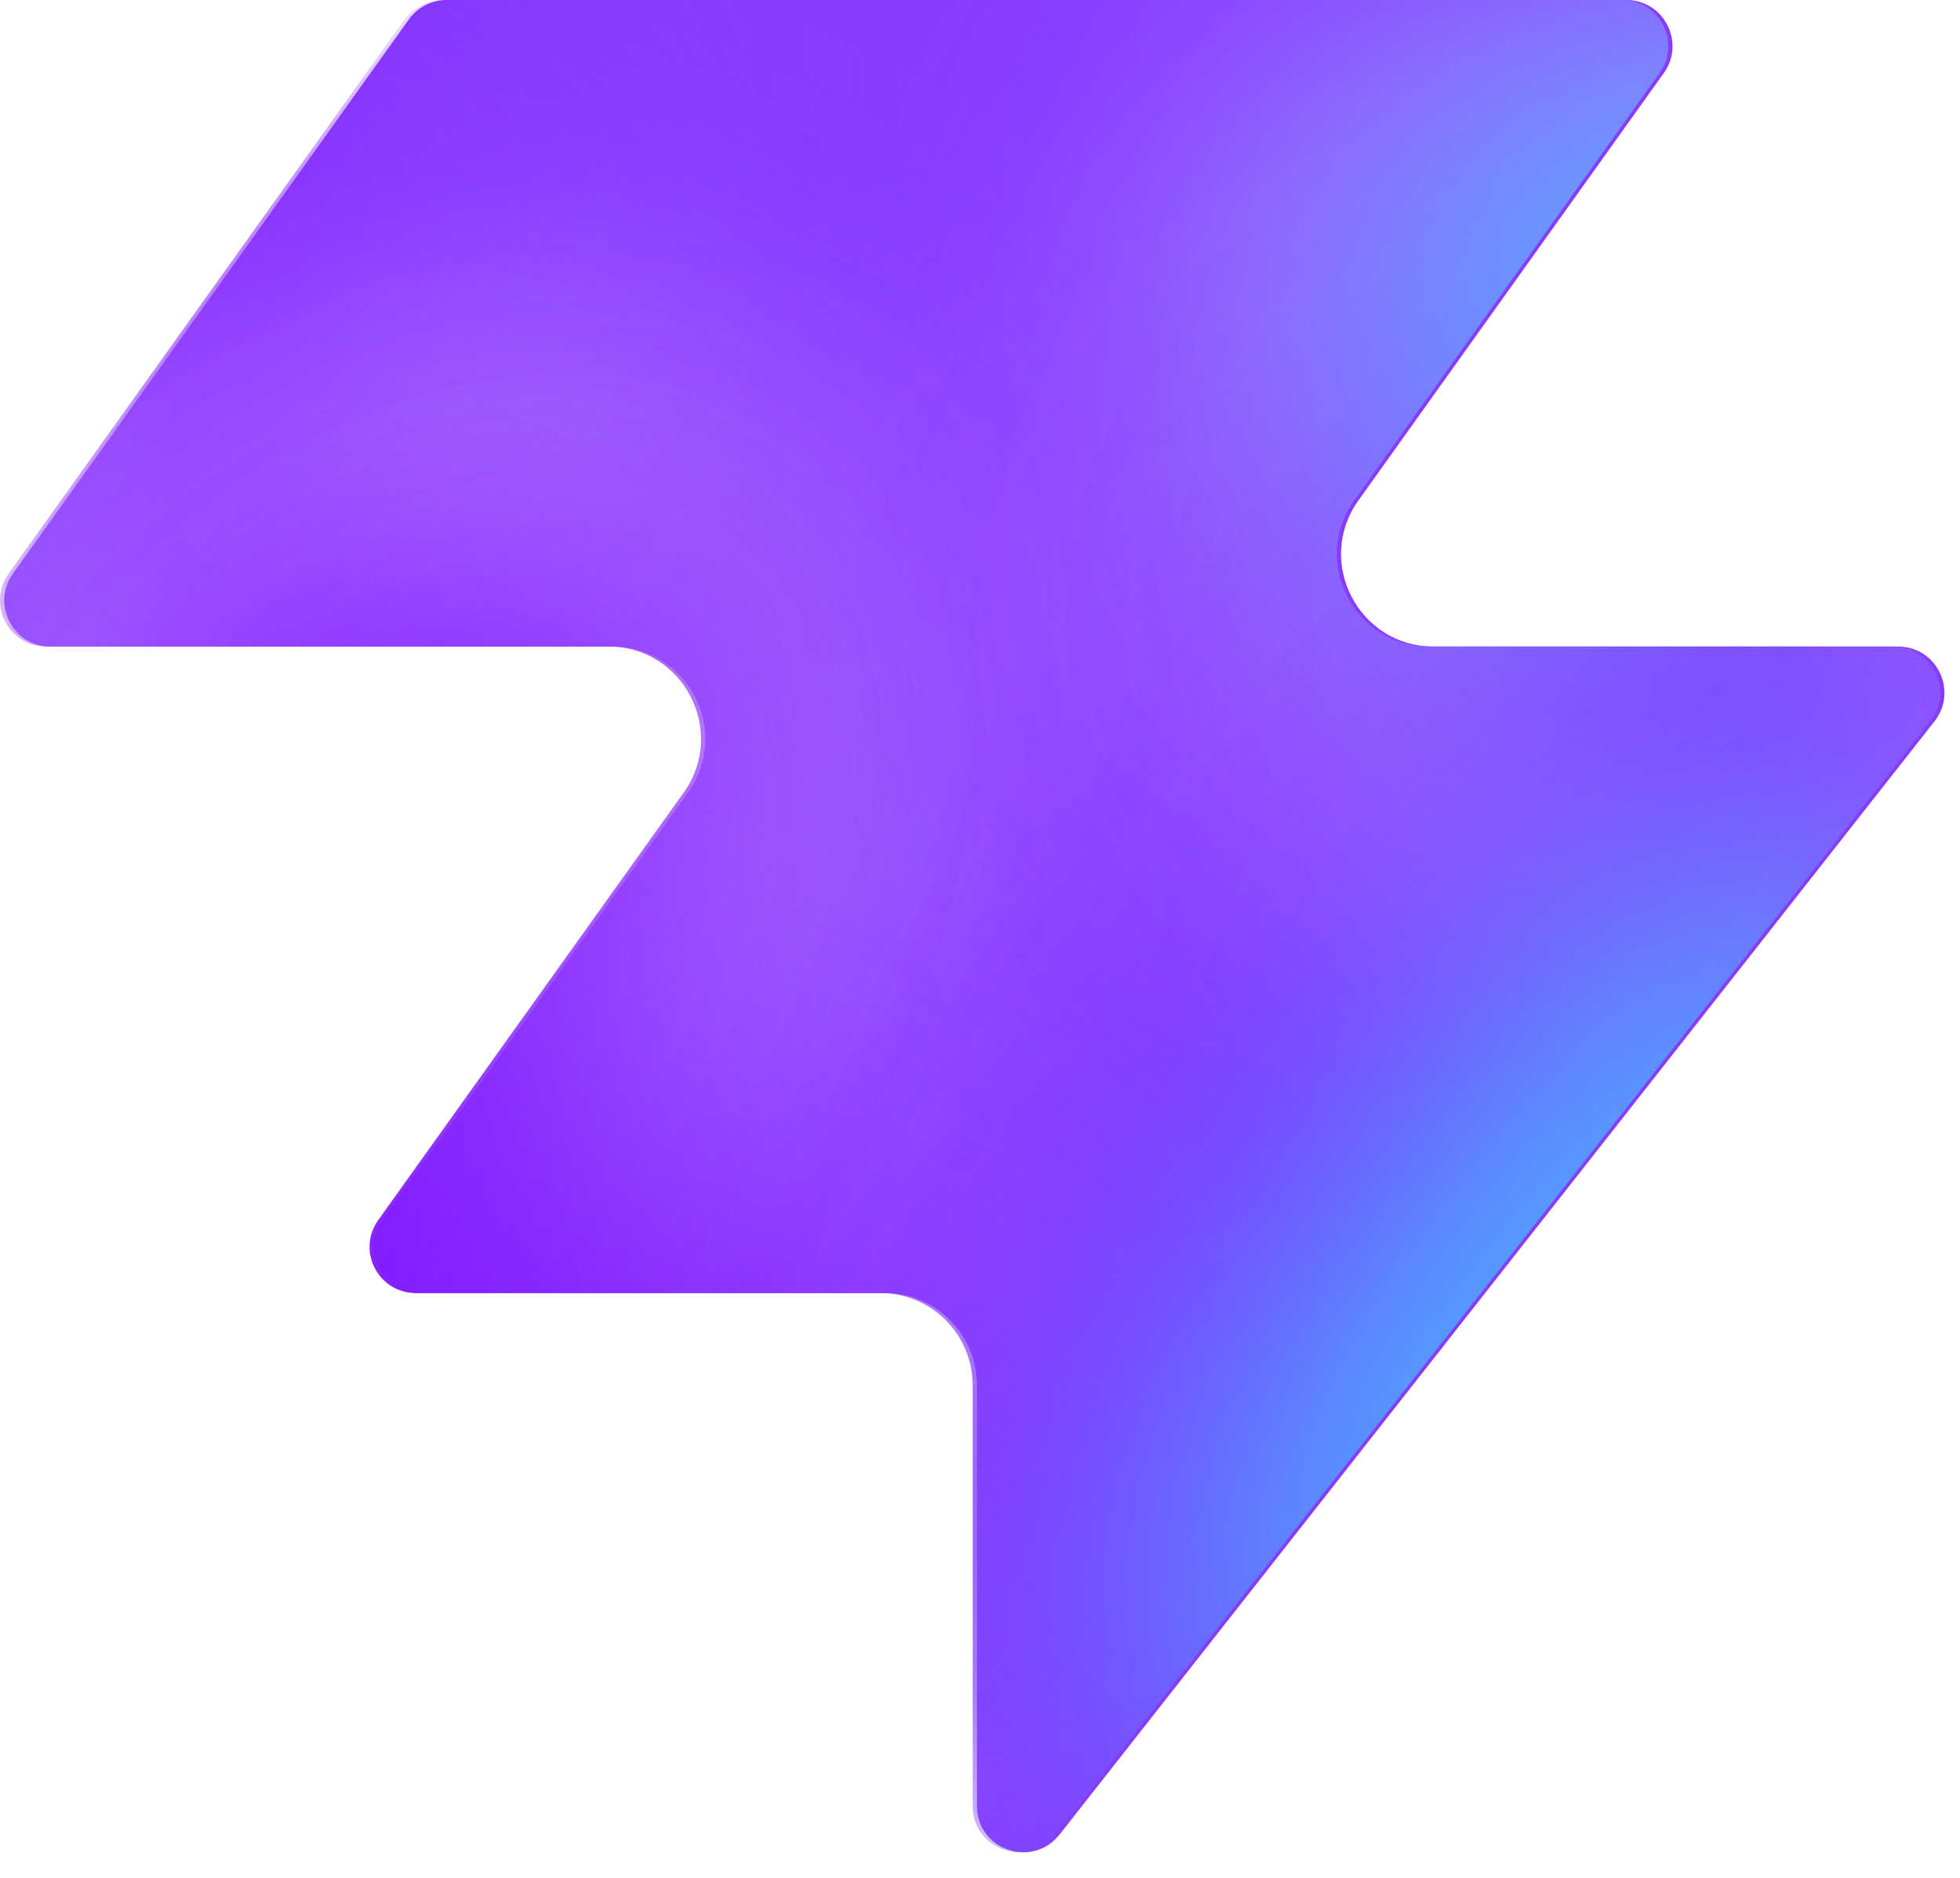
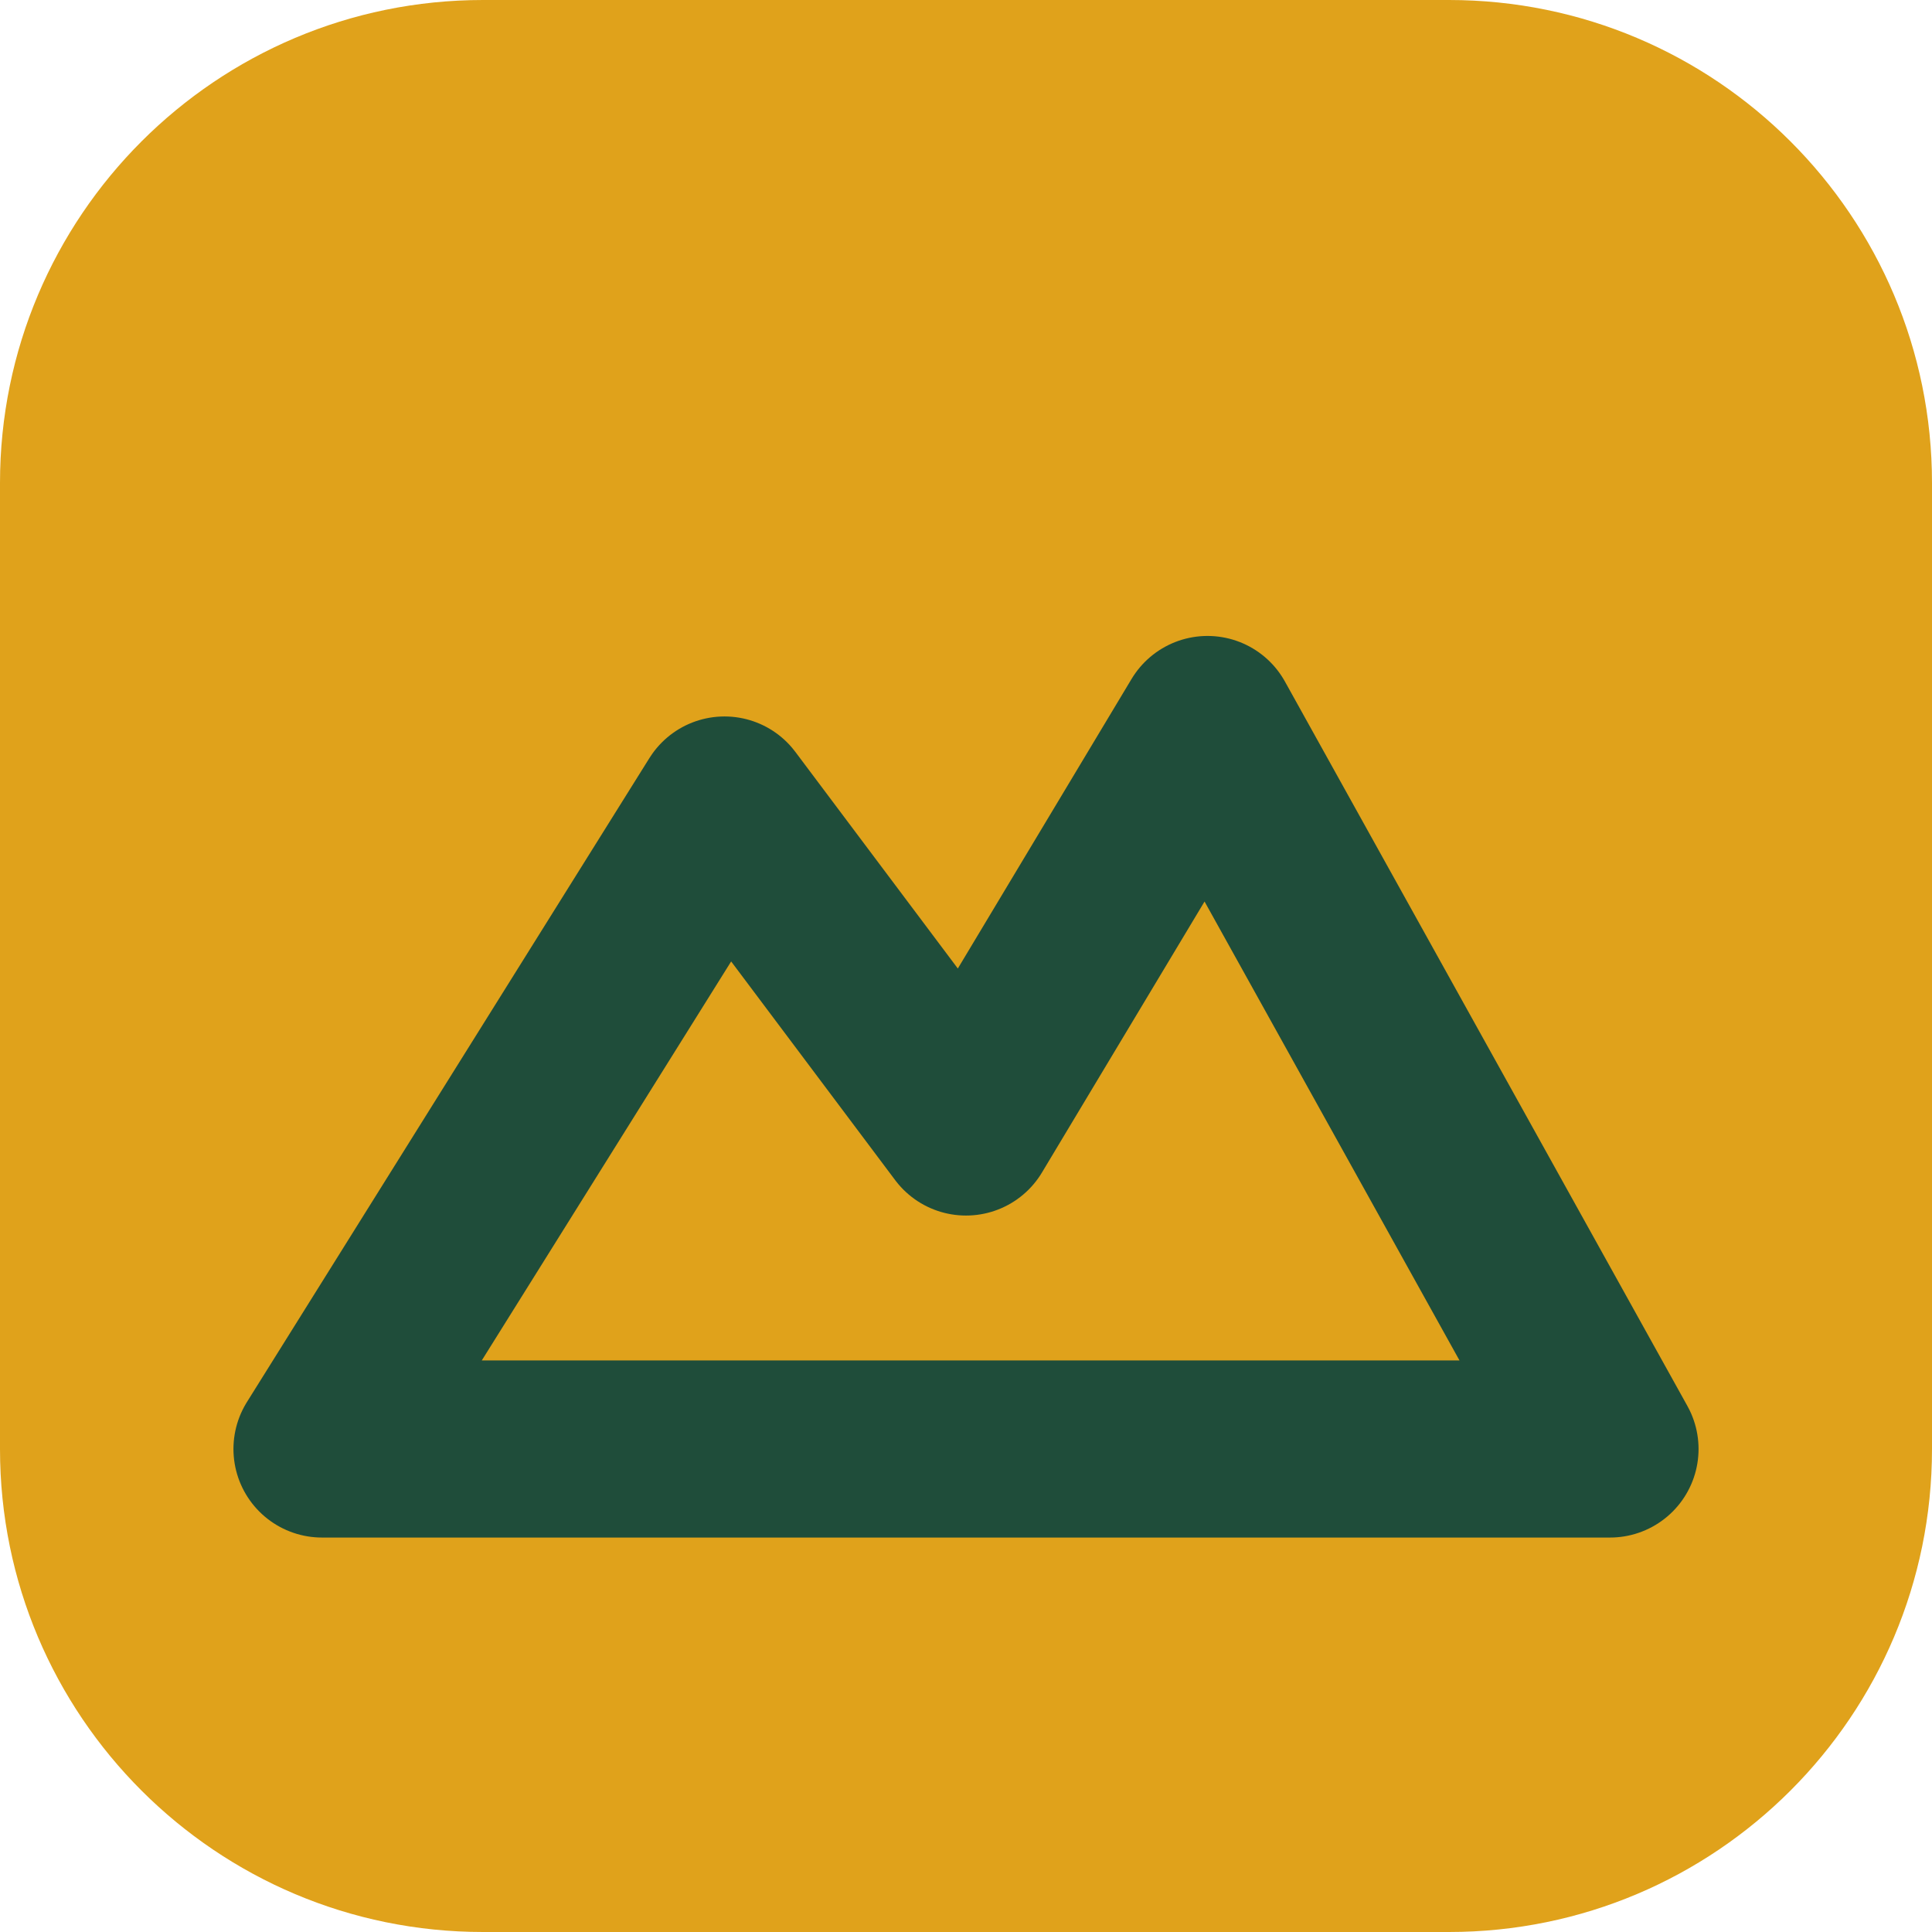
- <svg xmlns="http://www.w3.org/2000/svg" width="48" height="46" fill="none" viewBox="0 0 48 46">
-   <path fill="#863bff" d="M25.946 44.938c-.664.845-2.021.375-2.021-.698V33.937a2.26 2.26 0 0 0-2.262-2.262H10.287c-.92 0-1.456-1.04-.92-1.788l7.48-10.471c1.07-1.497 0-3.578-1.842-3.578H1.237c-.92 0-1.456-1.04-.92-1.788L10.013.474c.214-.297.556-.474.92-.474h28.894c.92 0 1.456 1.04.92 1.788l-7.48 10.471c-1.07 1.498 0 3.579 1.842 3.579h11.377c.943 0 1.473 1.088.89 1.83L25.947 44.94z" style="fill:#863bff;fill:color(display-p3 .525 .23 1);fill-opacity:1" />
-   <mask id="a" width="48" height="46" x="0" y="0" maskUnits="userSpaceOnUse" style="mask-type:alpha">
-     <path fill="#000" d="M25.842 44.938c-.664.844-2.021.375-2.021-.698V33.937a2.26 2.26 0 0 0-2.262-2.262H10.183c-.92 0-1.456-1.04-.92-1.788l7.48-10.471c1.07-1.498 0-3.579-1.842-3.579H1.133c-.92 0-1.456-1.04-.92-1.787L9.91.473c.214-.297.556-.474.92-.474h28.894c.92 0 1.456 1.04.92 1.788l-7.48 10.471c-1.07 1.498 0 3.578 1.842 3.578h11.377c.943 0 1.473 1.088.89 1.832L25.843 44.94z" style="fill:#000;fill-opacity:1" />
-   </mask>
-   <g mask="url(#a)">
-     <g filter="url(#b)">
-       <ellipse cx="5.508" cy="14.704" fill="#ede6ff" rx="5.508" ry="14.704" style="fill:#ede6ff;fill:color(display-p3 .927 .903 1);fill-opacity:1" transform="matrix(.00324 1 1 -.00324 -4.47 31.516)" />
-     </g>
-     <g filter="url(#c)">
-       <ellipse cx="10.399" cy="29.851" fill="#ede6ff" rx="10.399" ry="29.851" style="fill:#ede6ff;fill:color(display-p3 .927 .903 1);fill-opacity:1" transform="matrix(.00324 1 1 -.00324 -39.328 7.883)" />
-     </g>
-     <g filter="url(#d)">
-       <ellipse cx="5.508" cy="30.487" fill="#7e14ff" rx="5.508" ry="30.487" style="fill:#7e14ff;fill:color(display-p3 .492 .077 1);fill-opacity:1" transform="rotate(89.814 -25.913 -14.639)scale(1 -1)" />
-     </g>
-     <g filter="url(#e)">
-       <ellipse cx="5.508" cy="30.599" fill="#7e14ff" rx="5.508" ry="30.599" style="fill:#7e14ff;fill:color(display-p3 .492 .077 1);fill-opacity:1" transform="rotate(89.814 -32.644 -3.334)scale(1 -1)" />
-     </g>
-     <g filter="url(#f)">
-       <ellipse cx="5.508" cy="30.599" fill="#7e14ff" rx="5.508" ry="30.599" style="fill:#7e14ff;fill:color(display-p3 .492 .077 1);fill-opacity:1" transform="matrix(.00324 1 1 -.00324 -34.34 30.47)" />
-     </g>
-     <g filter="url(#g)">
-       <ellipse cx="14.072" cy="22.078" fill="#ede6ff" rx="14.072" ry="22.078" style="fill:#ede6ff;fill:color(display-p3 .927 .903 1);fill-opacity:1" transform="rotate(93.35 24.506 48.493)scale(-1 1)" />
-     </g>
-     <g filter="url(#h)">
-       <ellipse cx="3.47" cy="21.501" fill="#7e14ff" rx="3.47" ry="21.501" style="fill:#7e14ff;fill:color(display-p3 .492 .077 1);fill-opacity:1" transform="rotate(89.009 28.708 47.59)scale(-1 1)" />
-     </g>
-     <g filter="url(#i)">
-       <ellipse cx="3.47" cy="21.501" fill="#7e14ff" rx="3.47" ry="21.501" style="fill:#7e14ff;fill:color(display-p3 .492 .077 1);fill-opacity:1" transform="rotate(89.009 28.708 47.59)scale(-1 1)" />
-     </g>
-     <g filter="url(#j)">
-       <ellipse cx=".387" cy="8.972" fill="#7e14ff" rx="4.407" ry="29.108" style="fill:#7e14ff;fill:color(display-p3 .492 .077 1);fill-opacity:1" transform="rotate(39.51 .387 8.972)" />
-     </g>
-     <g filter="url(#k)">
-       <ellipse cx="47.523" cy="-6.092" fill="#7e14ff" rx="4.407" ry="29.108" style="fill:#7e14ff;fill:color(display-p3 .492 .077 1);fill-opacity:1" transform="rotate(37.892 47.523 -6.092)" />
-     </g>
-     <g filter="url(#l)">
-       <ellipse cx="41.412" cy="6.333" fill="#47bfff" rx="5.971" ry="9.665" style="fill:#47bfff;fill:color(display-p3 .28 .748 1);fill-opacity:1" transform="rotate(37.892 41.412 6.333)" />
-     </g>
-     <g filter="url(#m)">
-       <ellipse cx="-1.879" cy="38.332" fill="#7e14ff" rx="4.407" ry="29.108" style="fill:#7e14ff;fill:color(display-p3 .492 .077 1);fill-opacity:1" transform="rotate(37.892 -1.88 38.332)" />
-     </g>
-     <g filter="url(#n)">
-       <ellipse cx="-1.879" cy="38.332" fill="#7e14ff" rx="4.407" ry="29.108" style="fill:#7e14ff;fill:color(display-p3 .492 .077 1);fill-opacity:1" transform="rotate(37.892 -1.88 38.332)" />
-     </g>
-     <g filter="url(#o)">
-       <ellipse cx="35.651" cy="29.907" fill="#7e14ff" rx="4.407" ry="29.108" style="fill:#7e14ff;fill:color(display-p3 .492 .077 1);fill-opacity:1" transform="rotate(37.892 35.651 29.907)" />
-     </g>
-     <g filter="url(#p)">
-       <ellipse cx="38.418" cy="32.4" fill="#47bfff" rx="5.971" ry="15.297" style="fill:#47bfff;fill:color(display-p3 .28 .748 1);fill-opacity:1" transform="rotate(37.892 38.418 32.4)" />
-     </g>
-   </g>
-   <defs>
-     <filter id="b" width="60.045" height="41.654" x="-19.77" y="16.149" color-interpolation-filters="sRGB" filterUnits="userSpaceOnUse">
-       <feFlood flood-opacity="0" result="BackgroundImageFix" />
-       <feBlend in="SourceGraphic" in2="BackgroundImageFix" result="shape" />
-       <feGaussianBlur result="effect1_foregroundBlur_2002_17158" stdDeviation="7.659" />
-     </filter>
-     <filter id="c" width="90.34" height="51.437" x="-54.613" y="-7.533" color-interpolation-filters="sRGB" filterUnits="userSpaceOnUse">
-       <feFlood flood-opacity="0" result="BackgroundImageFix" />
-       <feBlend in="SourceGraphic" in2="BackgroundImageFix" result="shape" />
-       <feGaussianBlur result="effect1_foregroundBlur_2002_17158" stdDeviation="7.659" />
-     </filter>
-     <filter id="d" width="79.355" height="29.4" x="-49.64" y="2.03" color-interpolation-filters="sRGB" filterUnits="userSpaceOnUse">
-       <feFlood flood-opacity="0" result="BackgroundImageFix" />
-       <feBlend in="SourceGraphic" in2="BackgroundImageFix" result="shape" />
-       <feGaussianBlur result="effect1_foregroundBlur_2002_17158" stdDeviation="4.596" />
-     </filter>
-     <filter id="e" width="79.579" height="29.4" x="-45.045" y="20.029" color-interpolation-filters="sRGB" filterUnits="userSpaceOnUse">
-       <feFlood flood-opacity="0" result="BackgroundImageFix" />
-       <feBlend in="SourceGraphic" in2="BackgroundImageFix" result="shape" />
-       <feGaussianBlur result="effect1_foregroundBlur_2002_17158" stdDeviation="4.596" />
-     </filter>
-     <filter id="f" width="79.579" height="29.4" x="-43.513" y="21.178" color-interpolation-filters="sRGB" filterUnits="userSpaceOnUse">
-       <feFlood flood-opacity="0" result="BackgroundImageFix" />
-       <feBlend in="SourceGraphic" in2="BackgroundImageFix" result="shape" />
-       <feGaussianBlur result="effect1_foregroundBlur_2002_17158" stdDeviation="4.596" />
-     </filter>
-     <filter id="g" width="74.749" height="58.852" x="15.756" y="-17.901" color-interpolation-filters="sRGB" filterUnits="userSpaceOnUse">
-       <feFlood flood-opacity="0" result="BackgroundImageFix" />
-       <feBlend in="SourceGraphic" in2="BackgroundImageFix" result="shape" />
-       <feGaussianBlur result="effect1_foregroundBlur_2002_17158" stdDeviation="7.659" />
-     </filter>
-     <filter id="h" width="61.377" height="25.362" x="23.548" y="2.284" color-interpolation-filters="sRGB" filterUnits="userSpaceOnUse">
-       <feFlood flood-opacity="0" result="BackgroundImageFix" />
-       <feBlend in="SourceGraphic" in2="BackgroundImageFix" result="shape" />
-       <feGaussianBlur result="effect1_foregroundBlur_2002_17158" stdDeviation="4.596" />
-     </filter>
-     <filter id="i" width="61.377" height="25.362" x="23.548" y="2.284" color-interpolation-filters="sRGB" filterUnits="userSpaceOnUse">
-       <feFlood flood-opacity="0" result="BackgroundImageFix" />
-       <feBlend in="SourceGraphic" in2="BackgroundImageFix" result="shape" />
-       <feGaussianBlur result="effect1_foregroundBlur_2002_17158" stdDeviation="4.596" />
-     </filter>
-     <filter id="j" width="56.045" height="63.649" x="-27.636" y="-22.853" color-interpolation-filters="sRGB" filterUnits="userSpaceOnUse">
-       <feFlood flood-opacity="0" result="BackgroundImageFix" />
-       <feBlend in="SourceGraphic" in2="BackgroundImageFix" result="shape" />
-       <feGaussianBlur result="effect1_foregroundBlur_2002_17158" stdDeviation="4.596" />
-     </filter>
-     <filter id="k" width="54.814" height="64.646" x="20.116" y="-38.415" color-interpolation-filters="sRGB" filterUnits="userSpaceOnUse">
-       <feFlood flood-opacity="0" result="BackgroundImageFix" />
-       <feBlend in="SourceGraphic" in2="BackgroundImageFix" result="shape" />
-       <feGaussianBlur result="effect1_foregroundBlur_2002_17158" stdDeviation="4.596" />
-     </filter>
-     <filter id="l" width="33.541" height="35.313" x="24.641" y="-11.323" color-interpolation-filters="sRGB" filterUnits="userSpaceOnUse">
-       <feFlood flood-opacity="0" result="BackgroundImageFix" />
-       <feBlend in="SourceGraphic" in2="BackgroundImageFix" result="shape" />
-       <feGaussianBlur result="effect1_foregroundBlur_2002_17158" stdDeviation="4.596" />
-     </filter>
-     <filter id="m" width="54.814" height="64.646" x="-29.286" y="6.009" color-interpolation-filters="sRGB" filterUnits="userSpaceOnUse">
-       <feFlood flood-opacity="0" result="BackgroundImageFix" />
-       <feBlend in="SourceGraphic" in2="BackgroundImageFix" result="shape" />
-       <feGaussianBlur result="effect1_foregroundBlur_2002_17158" stdDeviation="4.596" />
-     </filter>
-     <filter id="n" width="54.814" height="64.646" x="-29.286" y="6.009" color-interpolation-filters="sRGB" filterUnits="userSpaceOnUse">
-       <feFlood flood-opacity="0" result="BackgroundImageFix" />
-       <feBlend in="SourceGraphic" in2="BackgroundImageFix" result="shape" />
-       <feGaussianBlur result="effect1_foregroundBlur_2002_17158" stdDeviation="4.596" />
-     </filter>
-     <filter id="o" width="54.814" height="64.646" x="8.244" y="-2.416" color-interpolation-filters="sRGB" filterUnits="userSpaceOnUse">
-       <feFlood flood-opacity="0" result="BackgroundImageFix" />
-       <feBlend in="SourceGraphic" in2="BackgroundImageFix" result="shape" />
-       <feGaussianBlur result="effect1_foregroundBlur_2002_17158" stdDeviation="4.596" />
-     </filter>
-     <filter id="p" width="39.409" height="43.623" x="18.713" y="10.588" color-interpolation-filters="sRGB" filterUnits="userSpaceOnUse">
-       <feFlood flood-opacity="0" result="BackgroundImageFix" />
-       <feBlend in="SourceGraphic" in2="BackgroundImageFix" result="shape" />
-       <feGaussianBlur result="effect1_foregroundBlur_2002_17158" stdDeviation="4.596" />
-     </filter>
-   </defs>
+ <svg xmlns="http://www.w3.org/2000/svg" viewBox="0 0 24 24">
+   <rect width="24" height="24" rx="6" fill="#e0a21b" />
+   <path d="M4 18l5-8 3 4 3-5 5 9z M4 18h16" fill="none" stroke="#1f4d3a" stroke-width="2.2" stroke-linejoin="round" />
</svg>
